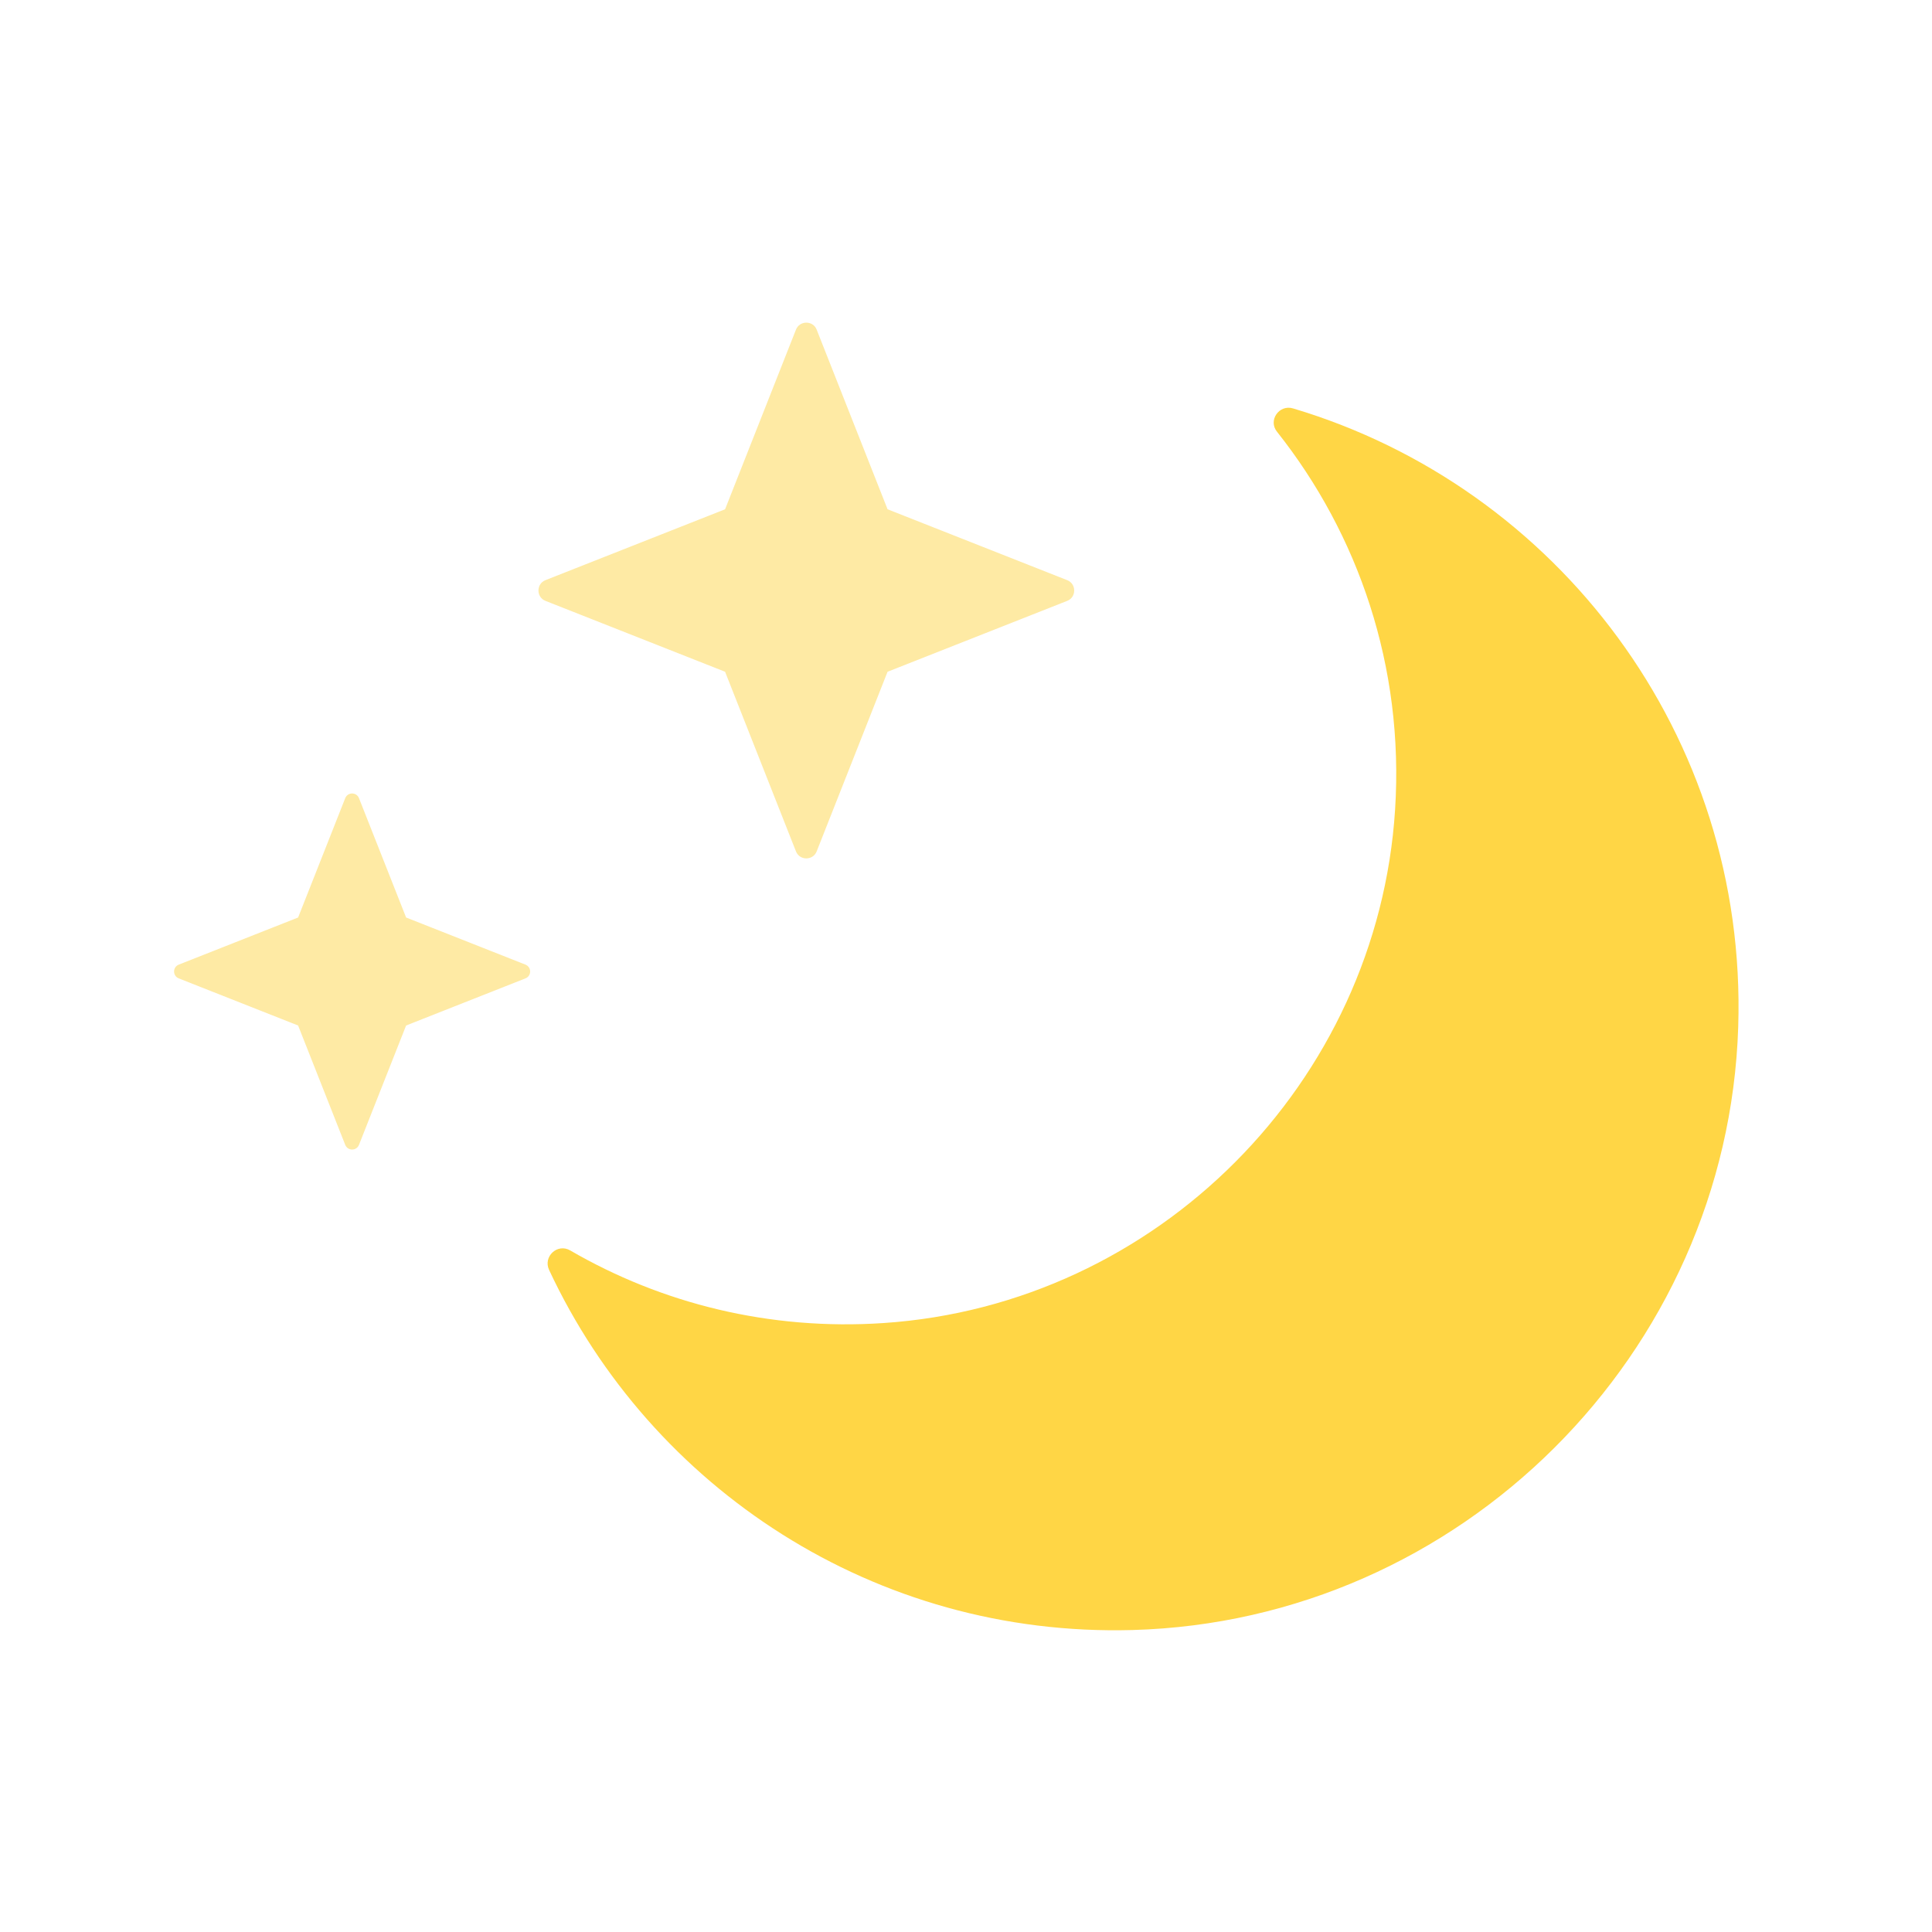
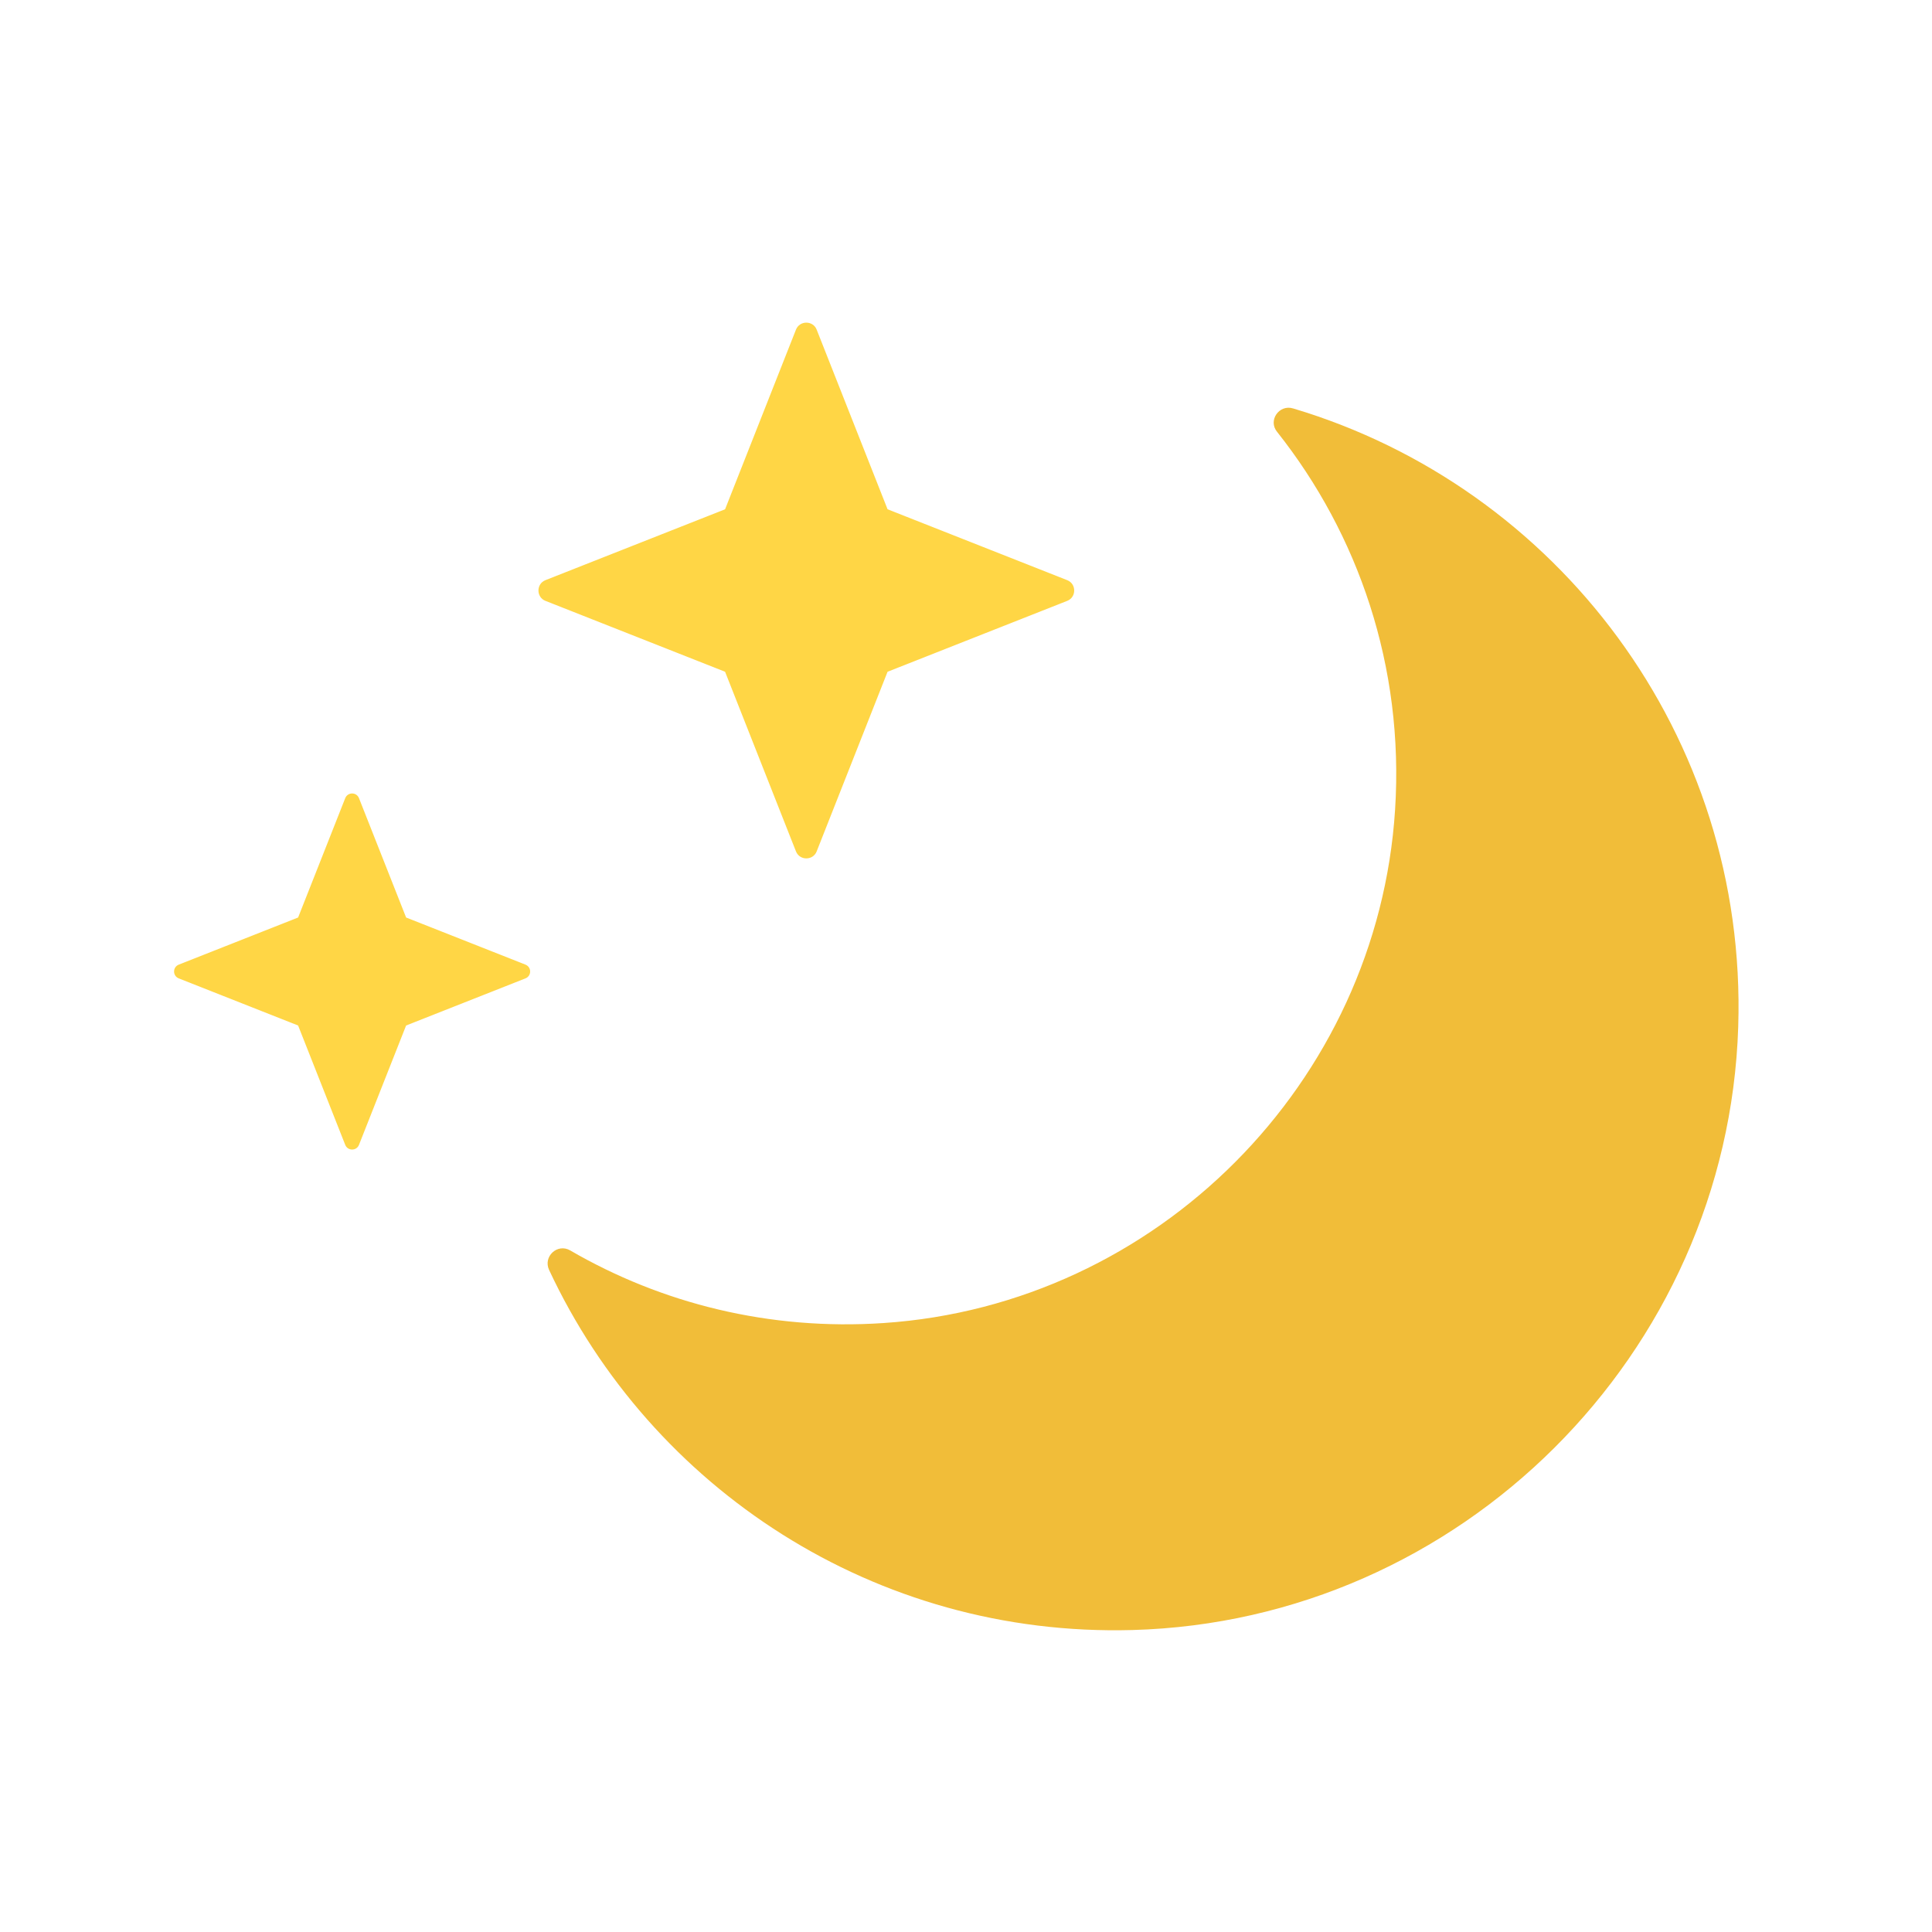
- <svg xmlns="http://www.w3.org/2000/svg" width="100" height="100" viewBox="0 0 100 100" fill="none">
-   <path d="M66.1 22.35C70.31 27.66 72.68 34.5 72.21 41.9C71.31 56.05 59.89 67.53 45.74 68.48C39.81 68.88 34.23 67.46 29.51 64.72C28.85 64.34 28.1 65.04 28.42 65.73C33.69 77.01 45.27 84.74 58.62 84.37C75.58 83.9 89.43 70.1 89.97 53.15C90.45 38.06 80.58 25.21 66.93 21.14C66.21 20.92 65.62 21.76 66.1 22.35Z" fill="#FFD645" />
-   <path d="M21.02 47.49L27.2 49.93C27.52 50.06 27.52 50.51 27.2 50.64L21.02 53.08L18.58 59.26C18.45 59.58 18 59.58 17.87 59.26L15.43 53.08L9.25 50.64C8.93 50.51 8.93 50.06 9.25 49.93L15.43 47.49L17.87 41.31C18 40.99 18.45 40.99 18.58 41.31L21.02 47.49Z" fill="#FEEAA4" />
-   <path d="M45.94 26.36L55.24 30.03C55.72 30.22 55.72 30.91 55.24 31.1L45.94 34.77L42.27 44.07C42.08 44.55 41.39 44.55 41.2 44.07L37.53 34.77L28.23 31.1C27.75 30.91 27.75 30.22 28.23 30.03L37.53 26.36L41.2 17.06C41.39 16.58 42.08 16.58 42.27 17.06L45.94 26.36Z" fill="#FEEAA4" />
+ <svg xmlns="http://www.w3.org/2000/svg" width="150" height="150" viewBox="0 0 150 150" fill="none">
+   <path d="M99.15 33.525C105.465 41.49 109.02 51.75 108.315 62.85C106.965 84.075 89.835 101.295 68.61 102.72C59.715 103.32 51.345 101.19 44.265 97.08C43.275 96.51 42.15 97.56 42.63 98.595C50.535 115.515 67.905 127.11 87.93 126.555C113.37 125.85 134.145 105.15 134.955 79.725C135.675 57.09 120.87 37.815 100.395 31.71C99.315 31.38 98.43 32.64 99.15 33.525Z" fill="#F1BD39" />
+   <path d="M31.53 71.235L40.8 74.895C41.28 75.09 41.28 75.765 40.8 75.96L31.53 79.62L27.87 88.89C27.675 89.37 27 89.37 26.805 88.89L23.145 79.62L13.875 75.96C13.395 75.765 13.395 75.09 13.875 74.895L23.145 71.235L26.805 61.965C27 61.485 27.675 61.485 27.87 61.965L31.53 71.235Z" fill="#FFD645" />
+   <path d="M68.91 39.54L82.86 45.045C83.58 45.33 83.58 46.365 82.86 46.65L68.91 52.155L63.405 66.105C63.12 66.825 62.085 66.825 61.8 66.105L56.295 52.155L42.345 46.65C41.625 46.365 41.625 45.33 42.345 45.045L56.295 39.54L61.8 25.59C62.085 24.87 63.12 24.87 63.405 25.59L68.91 39.54Z" fill="#FFD645" />
</svg>
